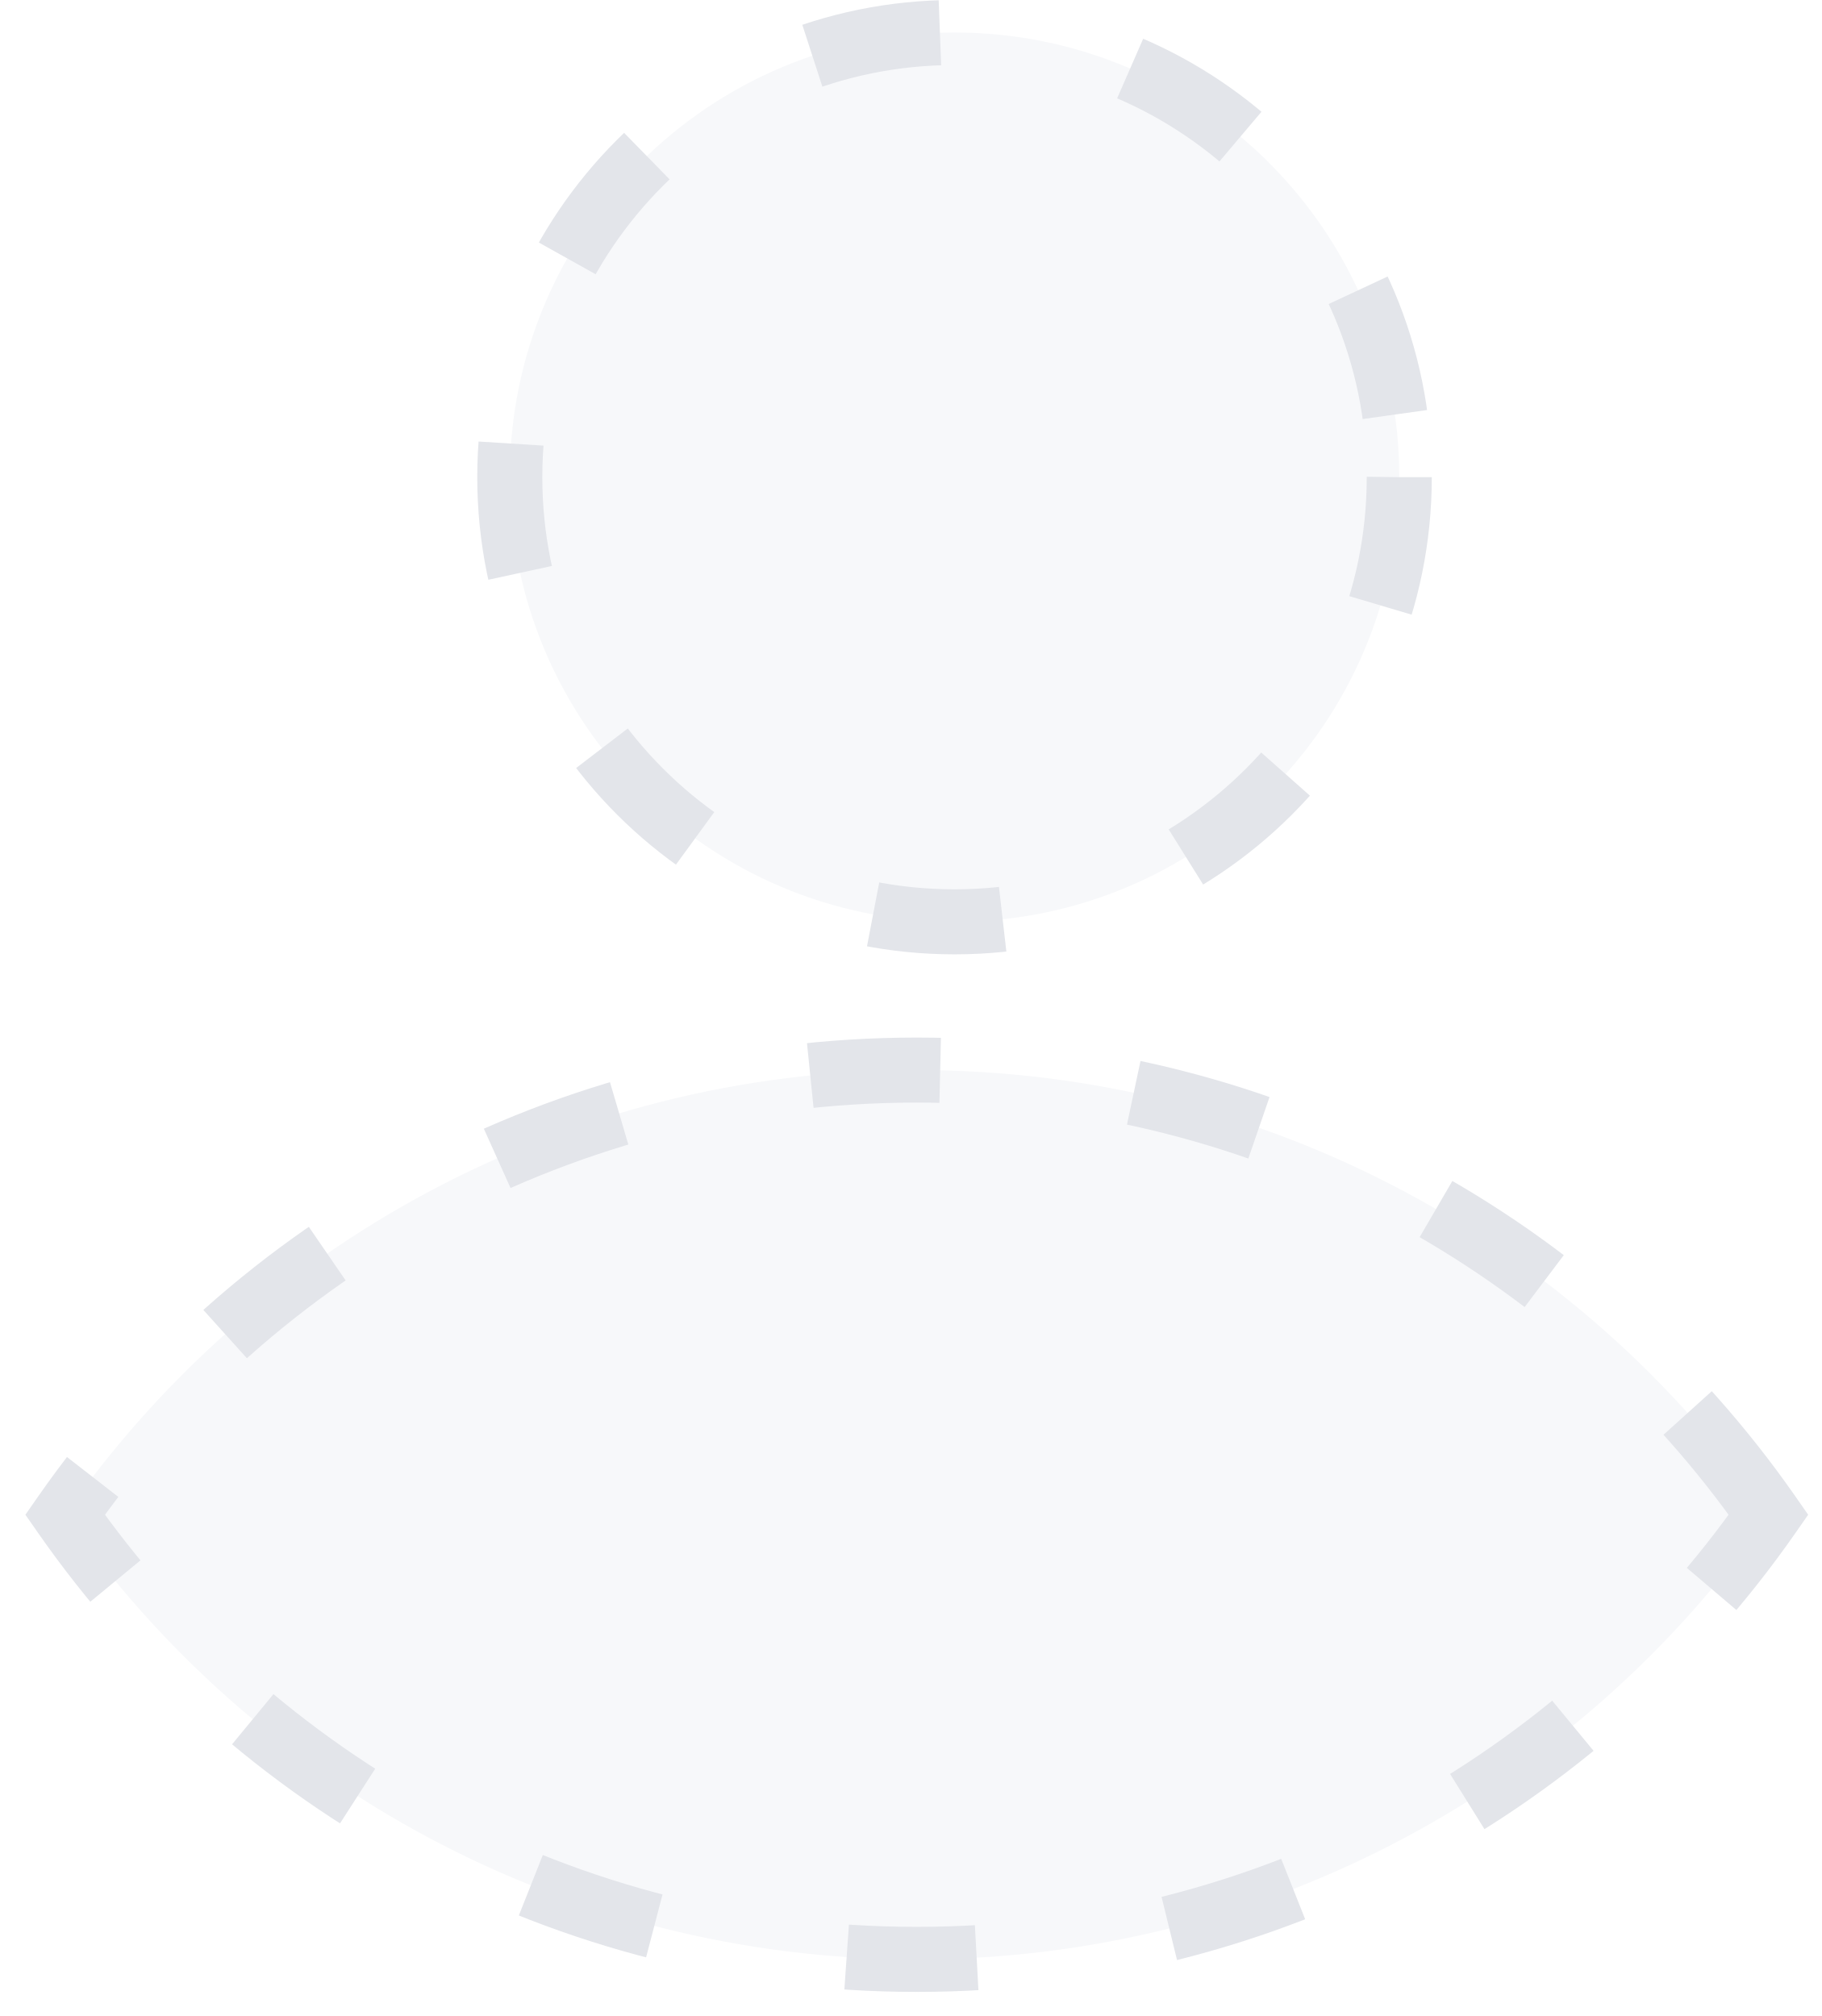
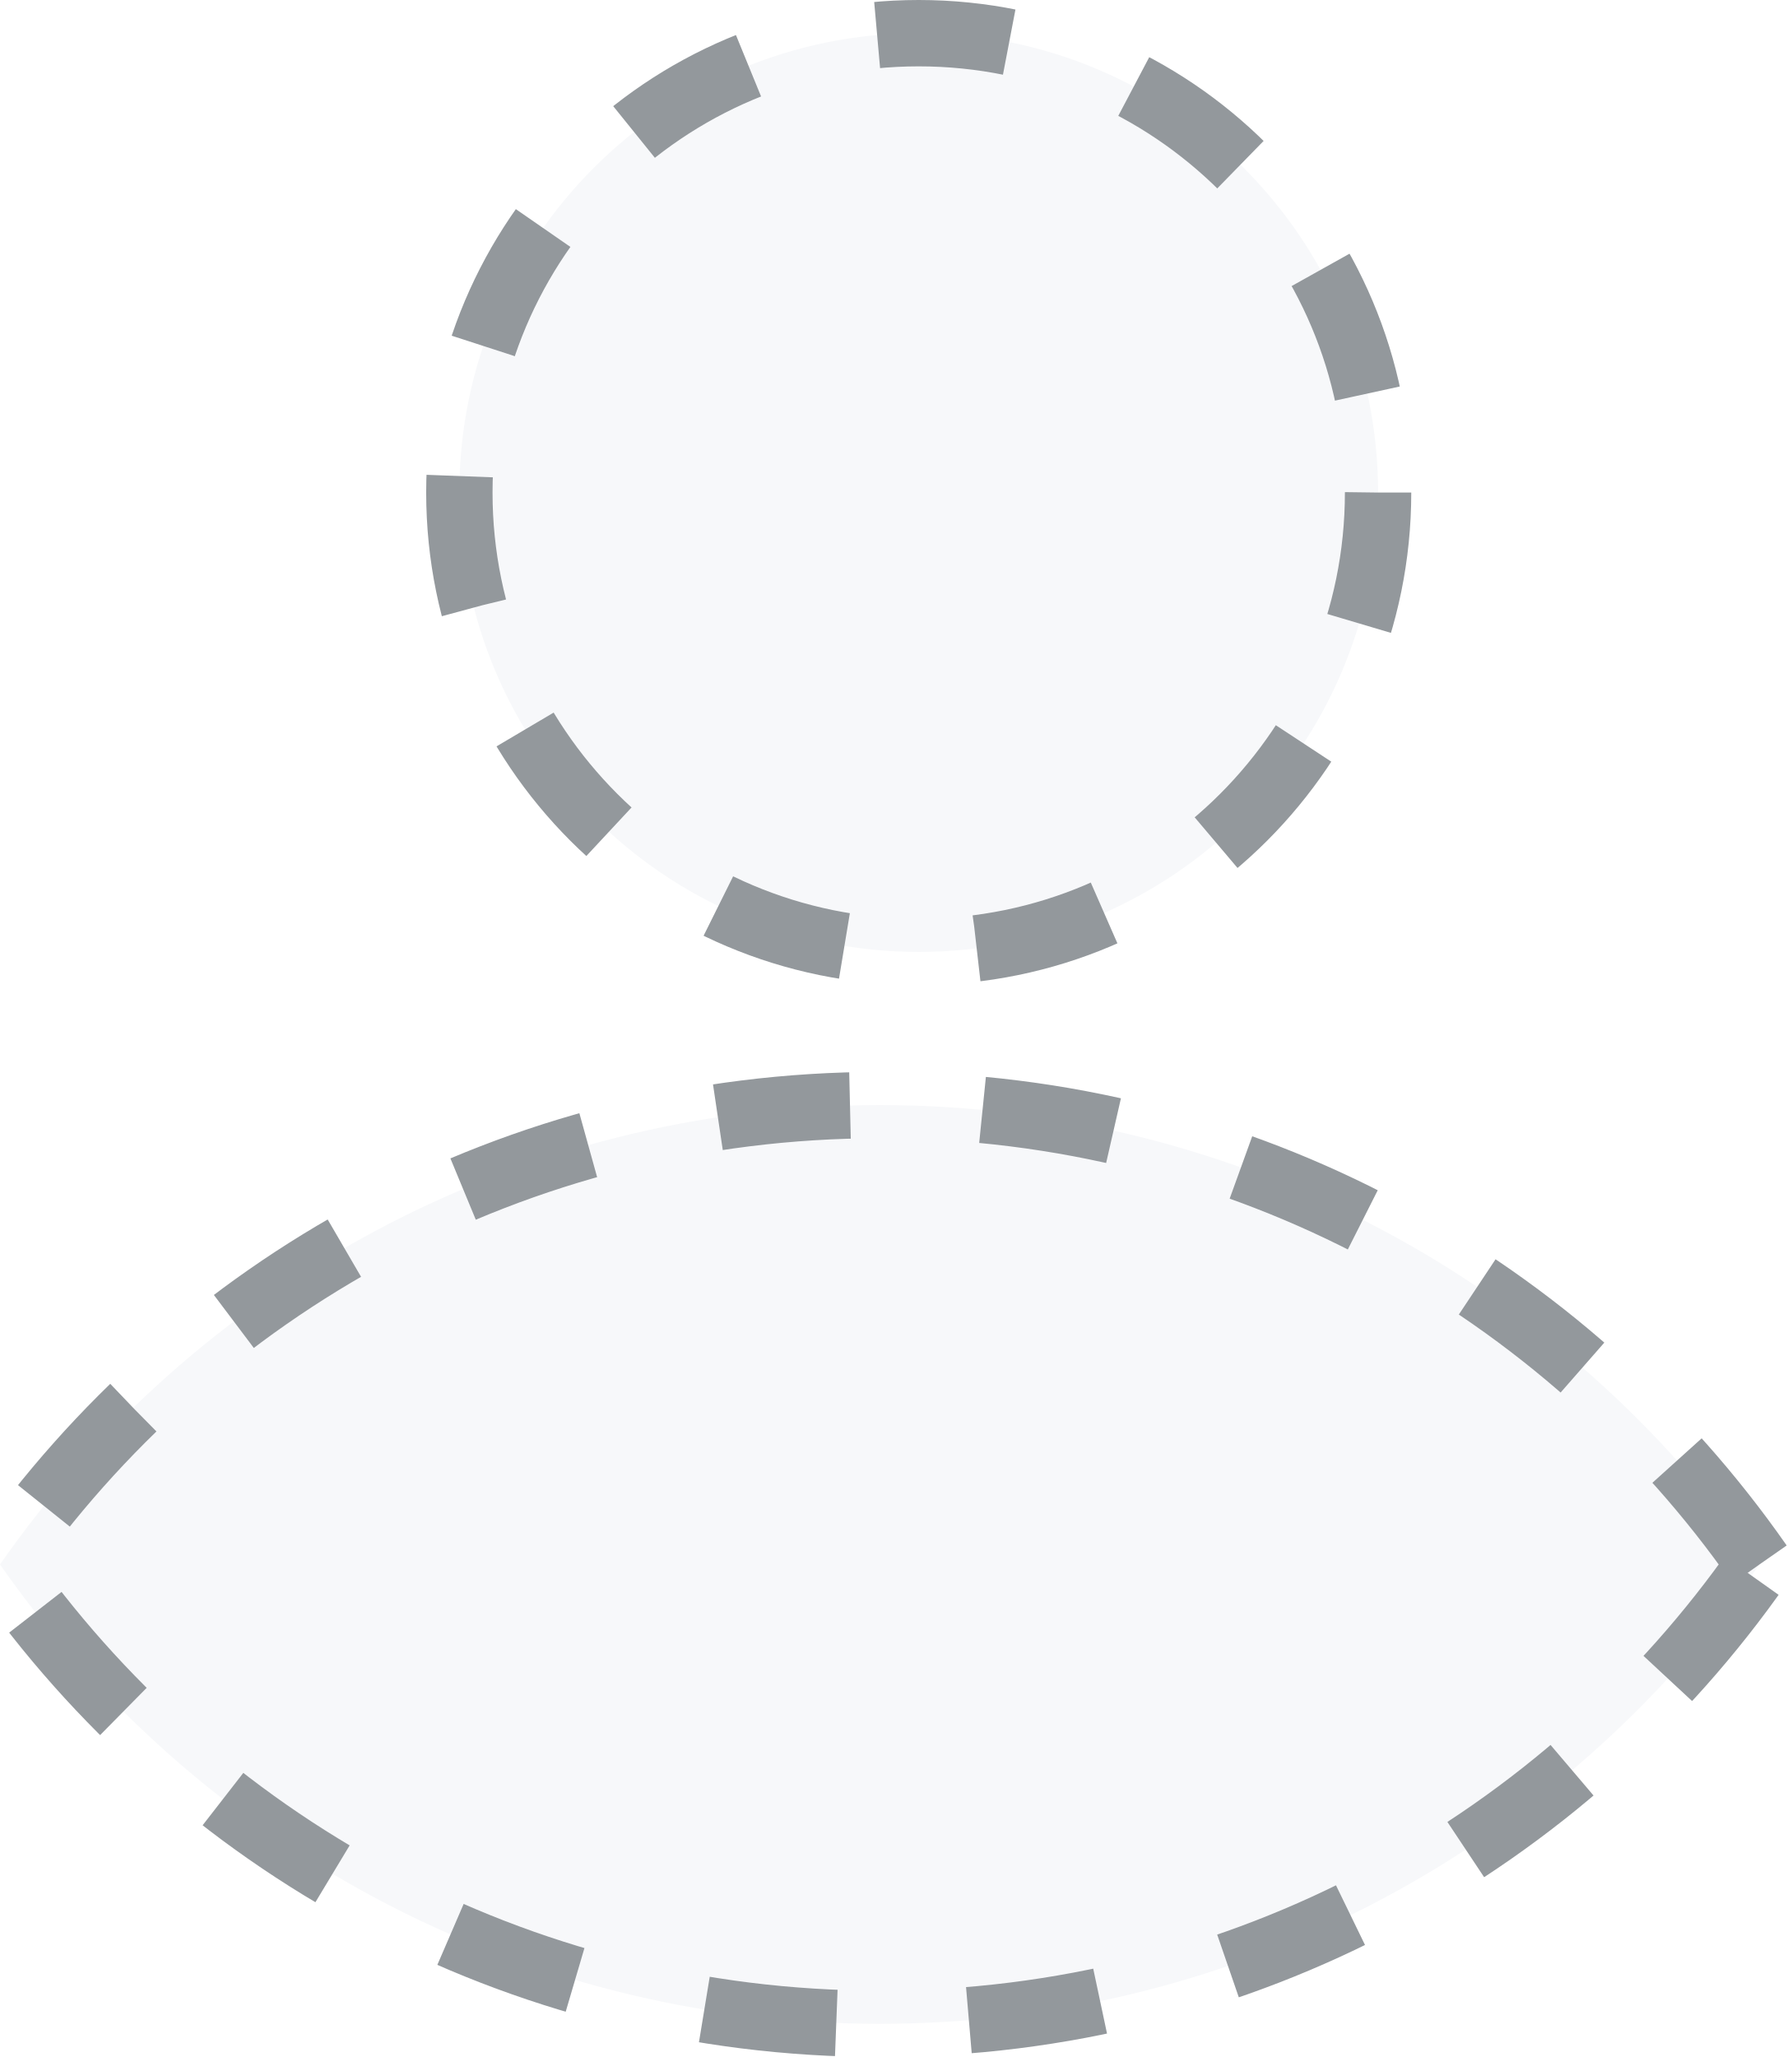
- <svg xmlns="http://www.w3.org/2000/svg" width="56px" height="62px" viewBox="0 0 56 62" version="1.1">
+ <svg xmlns="http://www.w3.org/2000/svg" width="54px" height="62px" viewBox="0 0 54 62" version="1.1">
  <defs />
  <g id="Page-1" stroke="none" stroke-width="1" fill="none" fill-rule="evenodd">
-     <g id="Oval-19-+-Oval-17" transform="translate(2, 1)" stroke="#E3E5EA" stroke-width="2" fill="#F7F8FA" stroke-dasharray="4,6">
-       <ellipse id="Oval-19" cx="27.35" cy="13.675" rx="13.675" ry="13.675" />
-       <path d="M52.379,45.584 C46.613,37.317 37.033,31.909 26.189,31.909 C15.346,31.909 5.766,37.317 -3.55271368e-15,45.584 C5.766,53.851 15.346,59.259 26.189,59.259 C37.033,59.259 46.613,53.851 52.379,45.584 L52.379,45.584 Z" id="Oval-17" />
+     <g id="profile-picture-blank" transform="translate(-16, -12)" stroke="#93989C" stroke-width="2" fill="#F7F8FA" stroke-dasharray="4">
+       <g id="Oval-19-+-Oval-17" transform="translate(16, 13)">
+         <circle id="Oval-19" cx="27.692" cy="13.846" r="13.846" />
+         <path d="M53.034,46.154 C47.195,37.784 37.496,32.308 26.517,32.308 C15.538,32.308 5.838,37.784 -3.55271368e-15,46.154 C5.838,54.524 15.538,60 26.517,60 C37.496,60 47.195,54.524 53.034,46.154 L53.034,46.154 Z" id="Oval-17" />
+       </g>
    </g>
  </g>
</svg>
